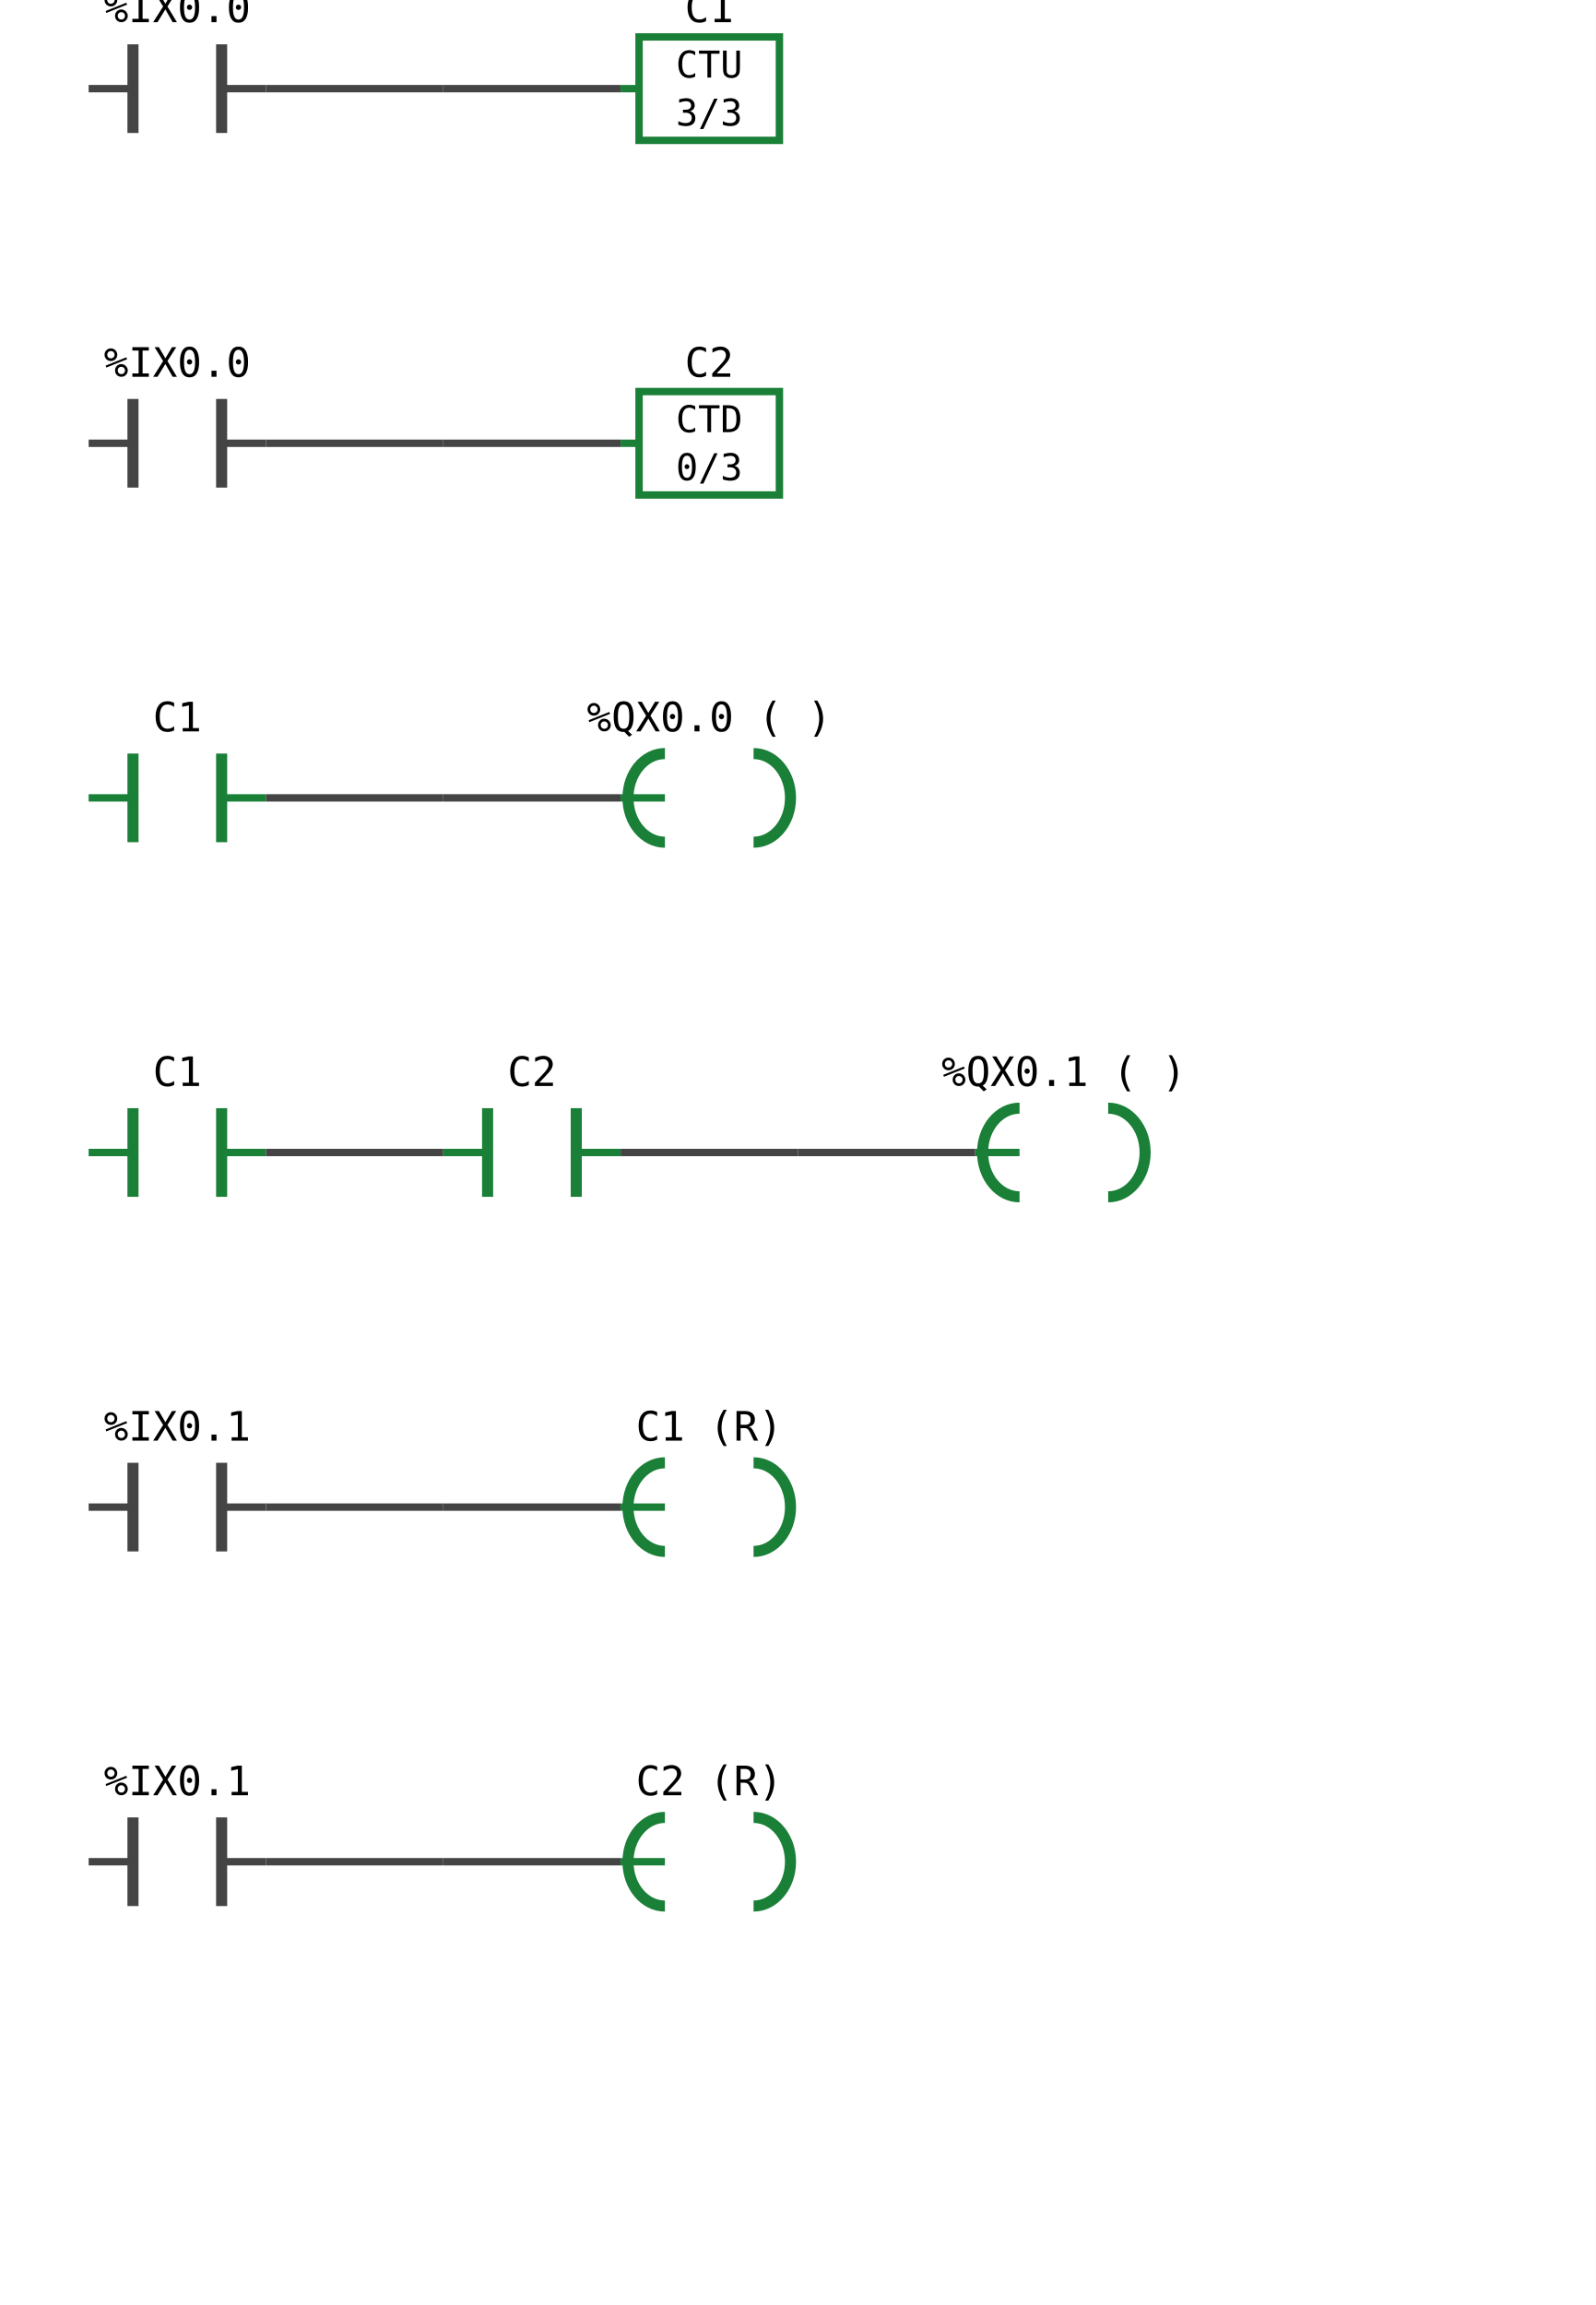
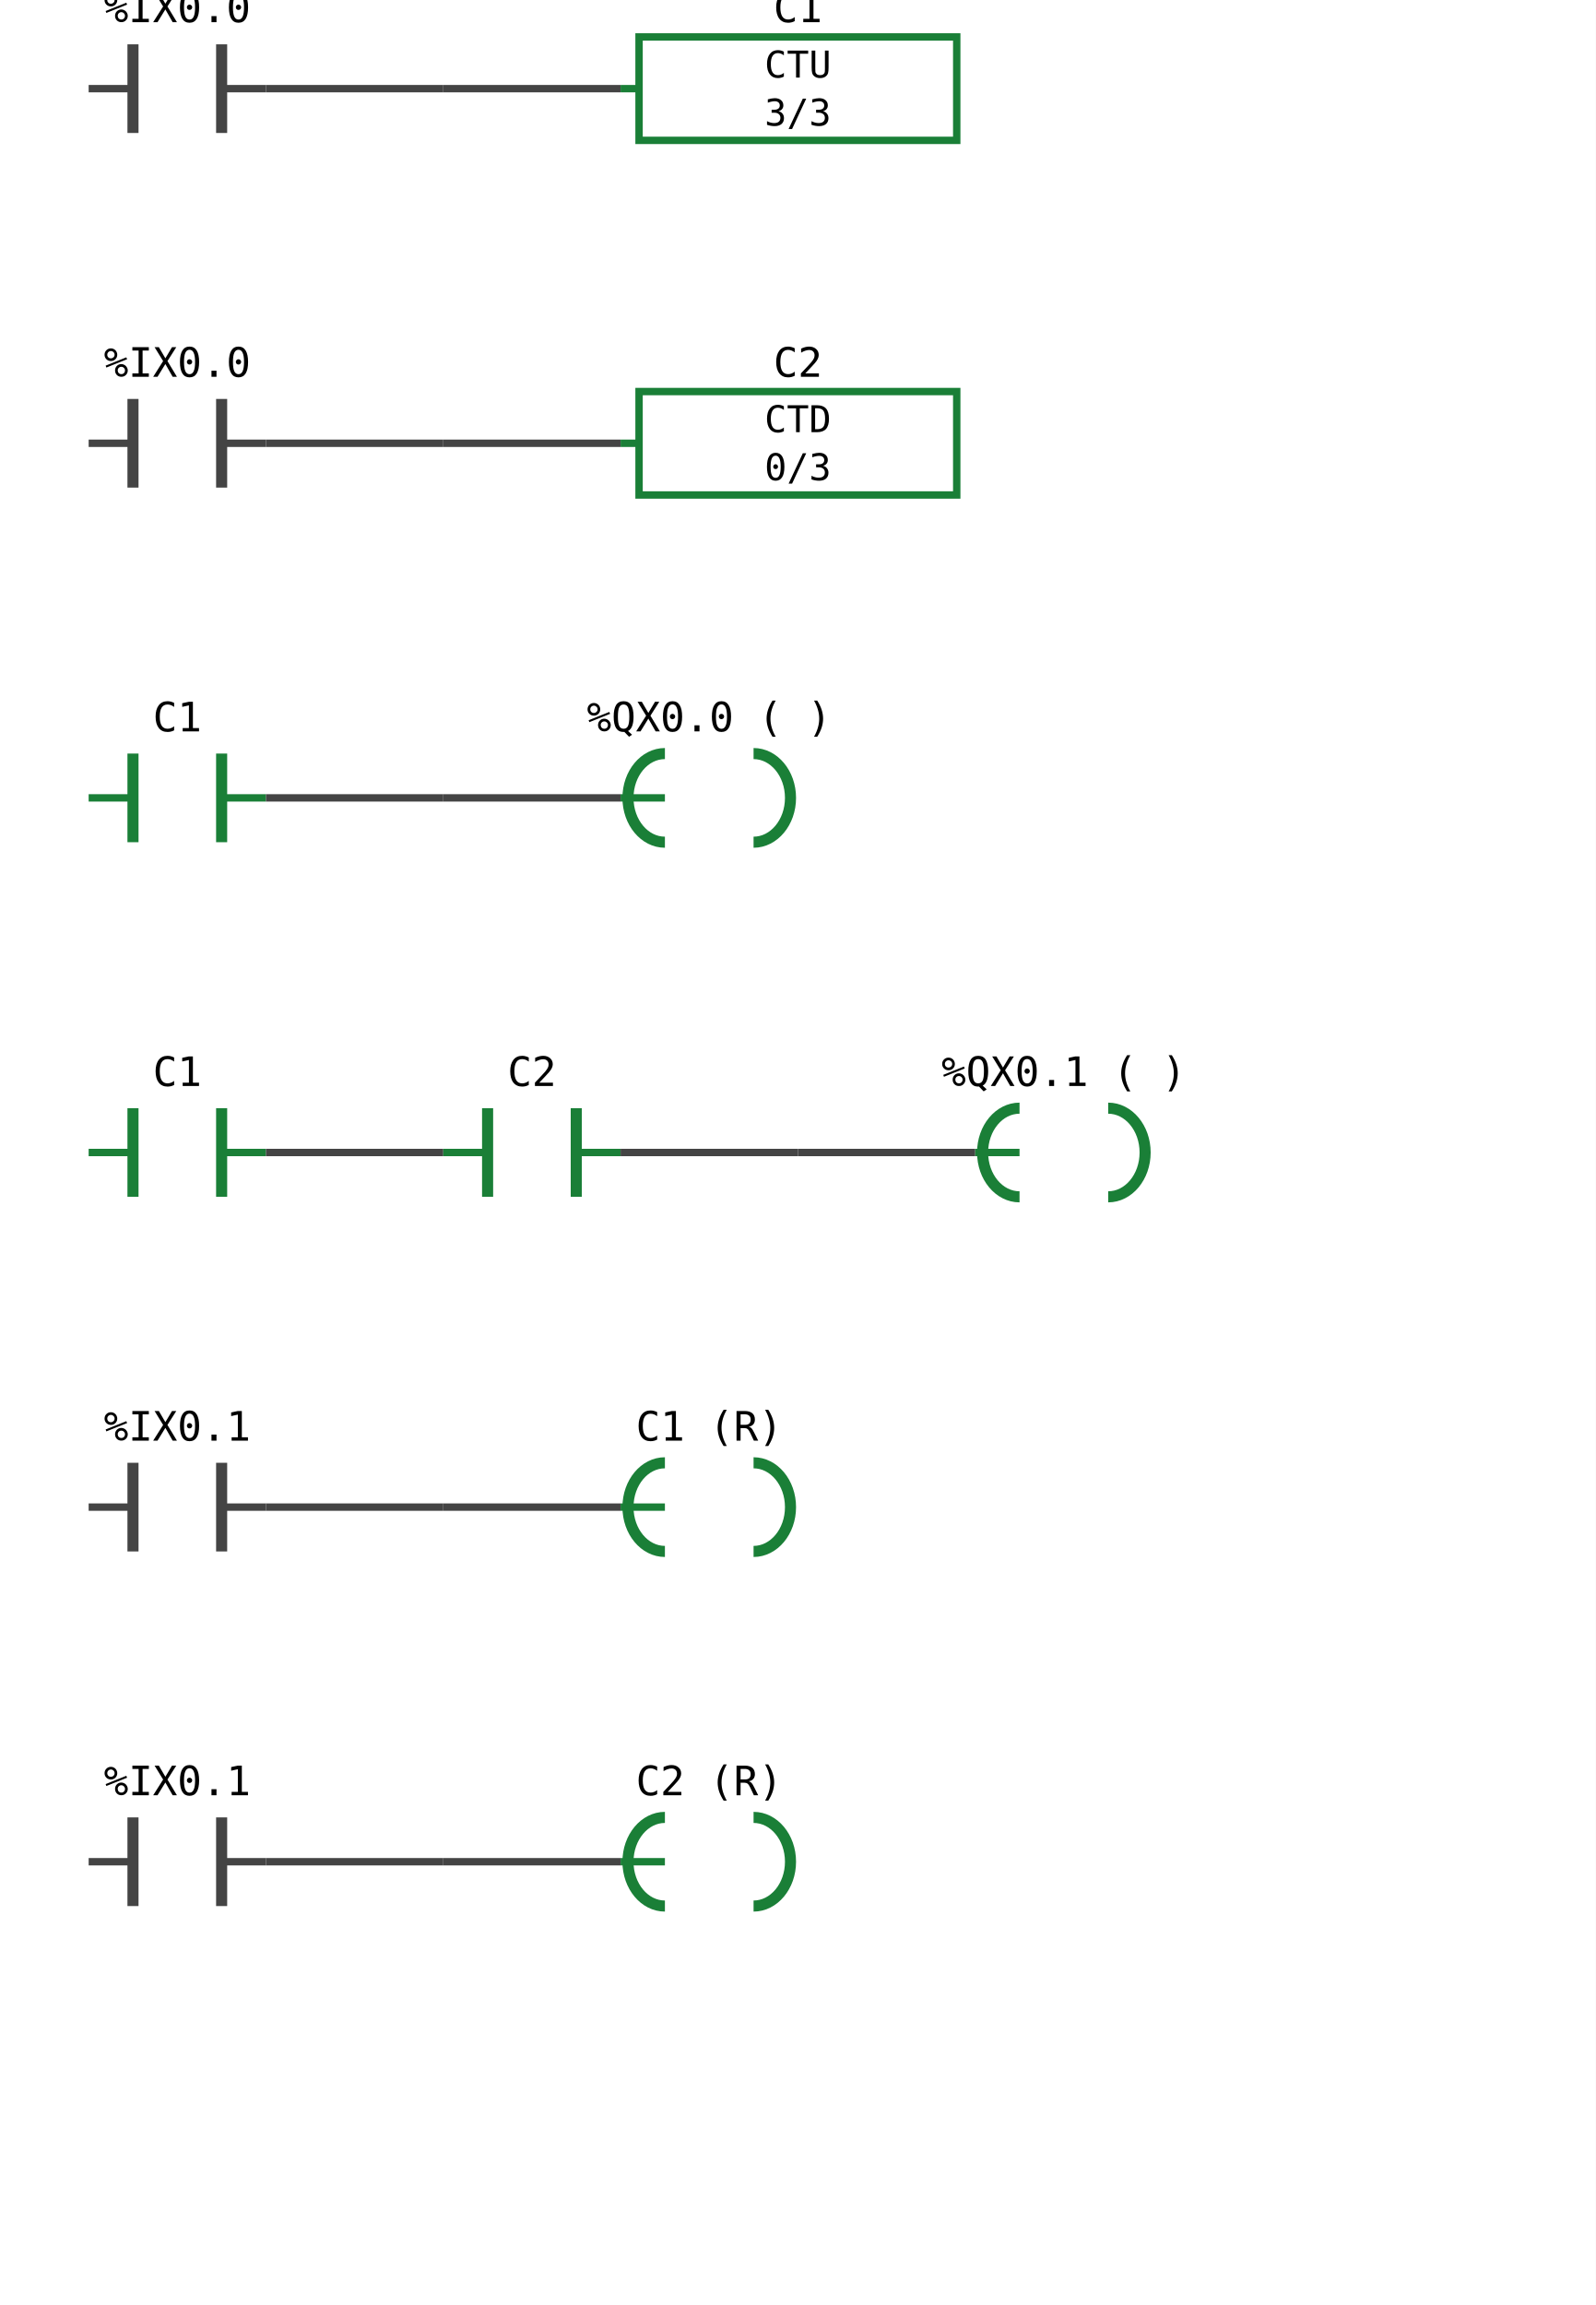
<svg xmlns="http://www.w3.org/2000/svg" width="432" height="624">
  <rect width="100%" height="100%" fill="white" />
  <line x1="24" y1="24" x2="36" y2="24" stroke="#444" stroke-width="2" />
  <line x1="60" y1="24" x2="72" y2="24" stroke="#444" stroke-width="2" />
  <line x1="36" y1="12" x2="36" y2="36" stroke="#444" stroke-width="3" />
  <line x1="60" y1="12" x2="60" y2="36" stroke="#444" stroke-width="3" />
  <text x="48" y="6" text-anchor="middle" font-size="11" font-family="monospace">%IX0.0</text>
  <line x1="72" y1="24" x2="120" y2="24" stroke="#444" stroke-width="2" />
  <line x1="120" y1="24" x2="168" y2="24" stroke="#444" stroke-width="2" />
  <line x1="168" y1="24" x2="173" y2="24" stroke="#1a7f37" stroke-width="2" />
-   <rect x="173" y="10" width="38" height="28" fill="white" stroke="#1a7f37" stroke-width="2" />
-   <text x="192" y="21" text-anchor="middle" font-size="10" font-family="monospace">CTU</text>
-   <text x="192" y="34" text-anchor="middle" font-size="10" font-family="monospace">3/3</text>
-   <text x="192" y="6" text-anchor="middle" font-size="11" font-family="monospace">C1</text>
+   <rect x="173" y="10" width="86" height="28" fill="white" stroke="#1a7f37" stroke-width="2" />
+   <text x="216" y="21" text-anchor="middle" font-size="10" font-family="monospace">CTU</text>
+   <text x="216" y="34" text-anchor="middle" font-size="10" font-family="monospace">3/3</text>
+   <text x="216" y="6" text-anchor="middle" font-size="11" font-family="monospace">C1</text>
  <line x1="24" y1="120" x2="36" y2="120" stroke="#444" stroke-width="2" />
  <line x1="60" y1="120" x2="72" y2="120" stroke="#444" stroke-width="2" />
  <line x1="36" y1="108" x2="36" y2="132" stroke="#444" stroke-width="3" />
  <line x1="60" y1="108" x2="60" y2="132" stroke="#444" stroke-width="3" />
  <text x="48" y="102" text-anchor="middle" font-size="11" font-family="monospace">%IX0.0</text>
  <line x1="72" y1="120" x2="120" y2="120" stroke="#444" stroke-width="2" />
  <line x1="120" y1="120" x2="168" y2="120" stroke="#444" stroke-width="2" />
  <line x1="168" y1="120" x2="173" y2="120" stroke="#1a7f37" stroke-width="2" />
-   <rect x="173" y="106" width="38" height="28" fill="white" stroke="#1a7f37" stroke-width="2" />
-   <text x="192" y="117" text-anchor="middle" font-size="10" font-family="monospace">CTD</text>
-   <text x="192" y="130" text-anchor="middle" font-size="10" font-family="monospace">0/3</text>
-   <text x="192" y="102" text-anchor="middle" font-size="11" font-family="monospace">C2</text>
+   <rect x="173" y="106" width="86" height="28" fill="white" stroke="#1a7f37" stroke-width="2" />
+   <text x="216" y="117" text-anchor="middle" font-size="10" font-family="monospace">CTD</text>
+   <text x="216" y="130" text-anchor="middle" font-size="10" font-family="monospace">0/3</text>
+   <text x="216" y="102" text-anchor="middle" font-size="11" font-family="monospace">C2</text>
  <line x1="24" y1="216" x2="36" y2="216" stroke="#1a7f37" stroke-width="2" />
  <line x1="60" y1="216" x2="72" y2="216" stroke="#1a7f37" stroke-width="2" />
  <line x1="36" y1="204" x2="36" y2="228" stroke="#1a7f37" stroke-width="3" />
  <line x1="60" y1="204" x2="60" y2="228" stroke="#1a7f37" stroke-width="3" />
  <text x="48" y="198" text-anchor="middle" font-size="11" font-family="monospace">C1</text>
  <line x1="72" y1="216" x2="120" y2="216" stroke="#444" stroke-width="2" />
  <line x1="120" y1="216" x2="168" y2="216" stroke="#444" stroke-width="2" />
  <line x1="168" y1="216" x2="180" y2="216" stroke="#1a7f37" stroke-width="2" />
  <path d="M 180 204 A 10 12 0 0 0 180 228" fill="none" stroke="#1a7f37" stroke-width="3" />
  <path d="M 204 204 A 10 12 0 0 1 204 228" fill="none" stroke="#1a7f37" stroke-width="3" />
  <text x="192" y="198" text-anchor="middle" font-size="11" font-family="monospace">%QX0.0 ( )</text>
  <line x1="24" y1="312" x2="36" y2="312" stroke="#1a7f37" stroke-width="2" />
  <line x1="60" y1="312" x2="72" y2="312" stroke="#1a7f37" stroke-width="2" />
  <line x1="36" y1="300" x2="36" y2="324" stroke="#1a7f37" stroke-width="3" />
  <line x1="60" y1="300" x2="60" y2="324" stroke="#1a7f37" stroke-width="3" />
  <text x="48" y="294" text-anchor="middle" font-size="11" font-family="monospace">C1</text>
  <line x1="72" y1="312" x2="120" y2="312" stroke="#444" stroke-width="2" />
  <line x1="120" y1="312" x2="132" y2="312" stroke="#1a7f37" stroke-width="2" />
  <line x1="156" y1="312" x2="168" y2="312" stroke="#1a7f37" stroke-width="2" />
  <line x1="132" y1="300" x2="132" y2="324" stroke="#1a7f37" stroke-width="3" />
  <line x1="156" y1="300" x2="156" y2="324" stroke="#1a7f37" stroke-width="3" />
  <text x="144" y="294" text-anchor="middle" font-size="11" font-family="monospace">C2</text>
  <line x1="168" y1="312" x2="216" y2="312" stroke="#444" stroke-width="2" />
  <line x1="216" y1="312" x2="264" y2="312" stroke="#444" stroke-width="2" />
  <line x1="264" y1="312" x2="276" y2="312" stroke="#1a7f37" stroke-width="2" />
  <path d="M 276 300 A 10 12 0 0 0 276 324" fill="none" stroke="#1a7f37" stroke-width="3" />
  <path d="M 300 300 A 10 12 0 0 1 300 324" fill="none" stroke="#1a7f37" stroke-width="3" />
  <text x="288" y="294" text-anchor="middle" font-size="11" font-family="monospace">%QX0.1 ( )</text>
  <line x1="24" y1="408" x2="36" y2="408" stroke="#444" stroke-width="2" />
  <line x1="60" y1="408" x2="72" y2="408" stroke="#444" stroke-width="2" />
  <line x1="36" y1="396" x2="36" y2="420" stroke="#444" stroke-width="3" />
  <line x1="60" y1="396" x2="60" y2="420" stroke="#444" stroke-width="3" />
  <text x="48" y="390" text-anchor="middle" font-size="11" font-family="monospace">%IX0.1</text>
  <line x1="72" y1="408" x2="120" y2="408" stroke="#444" stroke-width="2" />
  <line x1="120" y1="408" x2="168" y2="408" stroke="#444" stroke-width="2" />
  <line x1="168" y1="408" x2="180" y2="408" stroke="#1a7f37" stroke-width="2" />
  <path d="M 180 396 A 10 12 0 0 0 180 420" fill="none" stroke="#1a7f37" stroke-width="3" />
  <path d="M 204 396 A 10 12 0 0 1 204 420" fill="none" stroke="#1a7f37" stroke-width="3" />
  <text x="192" y="390" text-anchor="middle" font-size="11" font-family="monospace">C1 (R)</text>
  <line x1="24" y1="504" x2="36" y2="504" stroke="#444" stroke-width="2" />
  <line x1="60" y1="504" x2="72" y2="504" stroke="#444" stroke-width="2" />
  <line x1="36" y1="492" x2="36" y2="516" stroke="#444" stroke-width="3" />
  <line x1="60" y1="492" x2="60" y2="516" stroke="#444" stroke-width="3" />
  <text x="48" y="486" text-anchor="middle" font-size="11" font-family="monospace">%IX0.1</text>
  <line x1="72" y1="504" x2="120" y2="504" stroke="#444" stroke-width="2" />
  <line x1="120" y1="504" x2="168" y2="504" stroke="#444" stroke-width="2" />
  <line x1="168" y1="504" x2="180" y2="504" stroke="#1a7f37" stroke-width="2" />
  <path d="M 180 492 A 10 12 0 0 0 180 516" fill="none" stroke="#1a7f37" stroke-width="3" />
  <path d="M 204 492 A 10 12 0 0 1 204 516" fill="none" stroke="#1a7f37" stroke-width="3" />
  <text x="192" y="486" text-anchor="middle" font-size="11" font-family="monospace">C2 (R)</text>
</svg>
